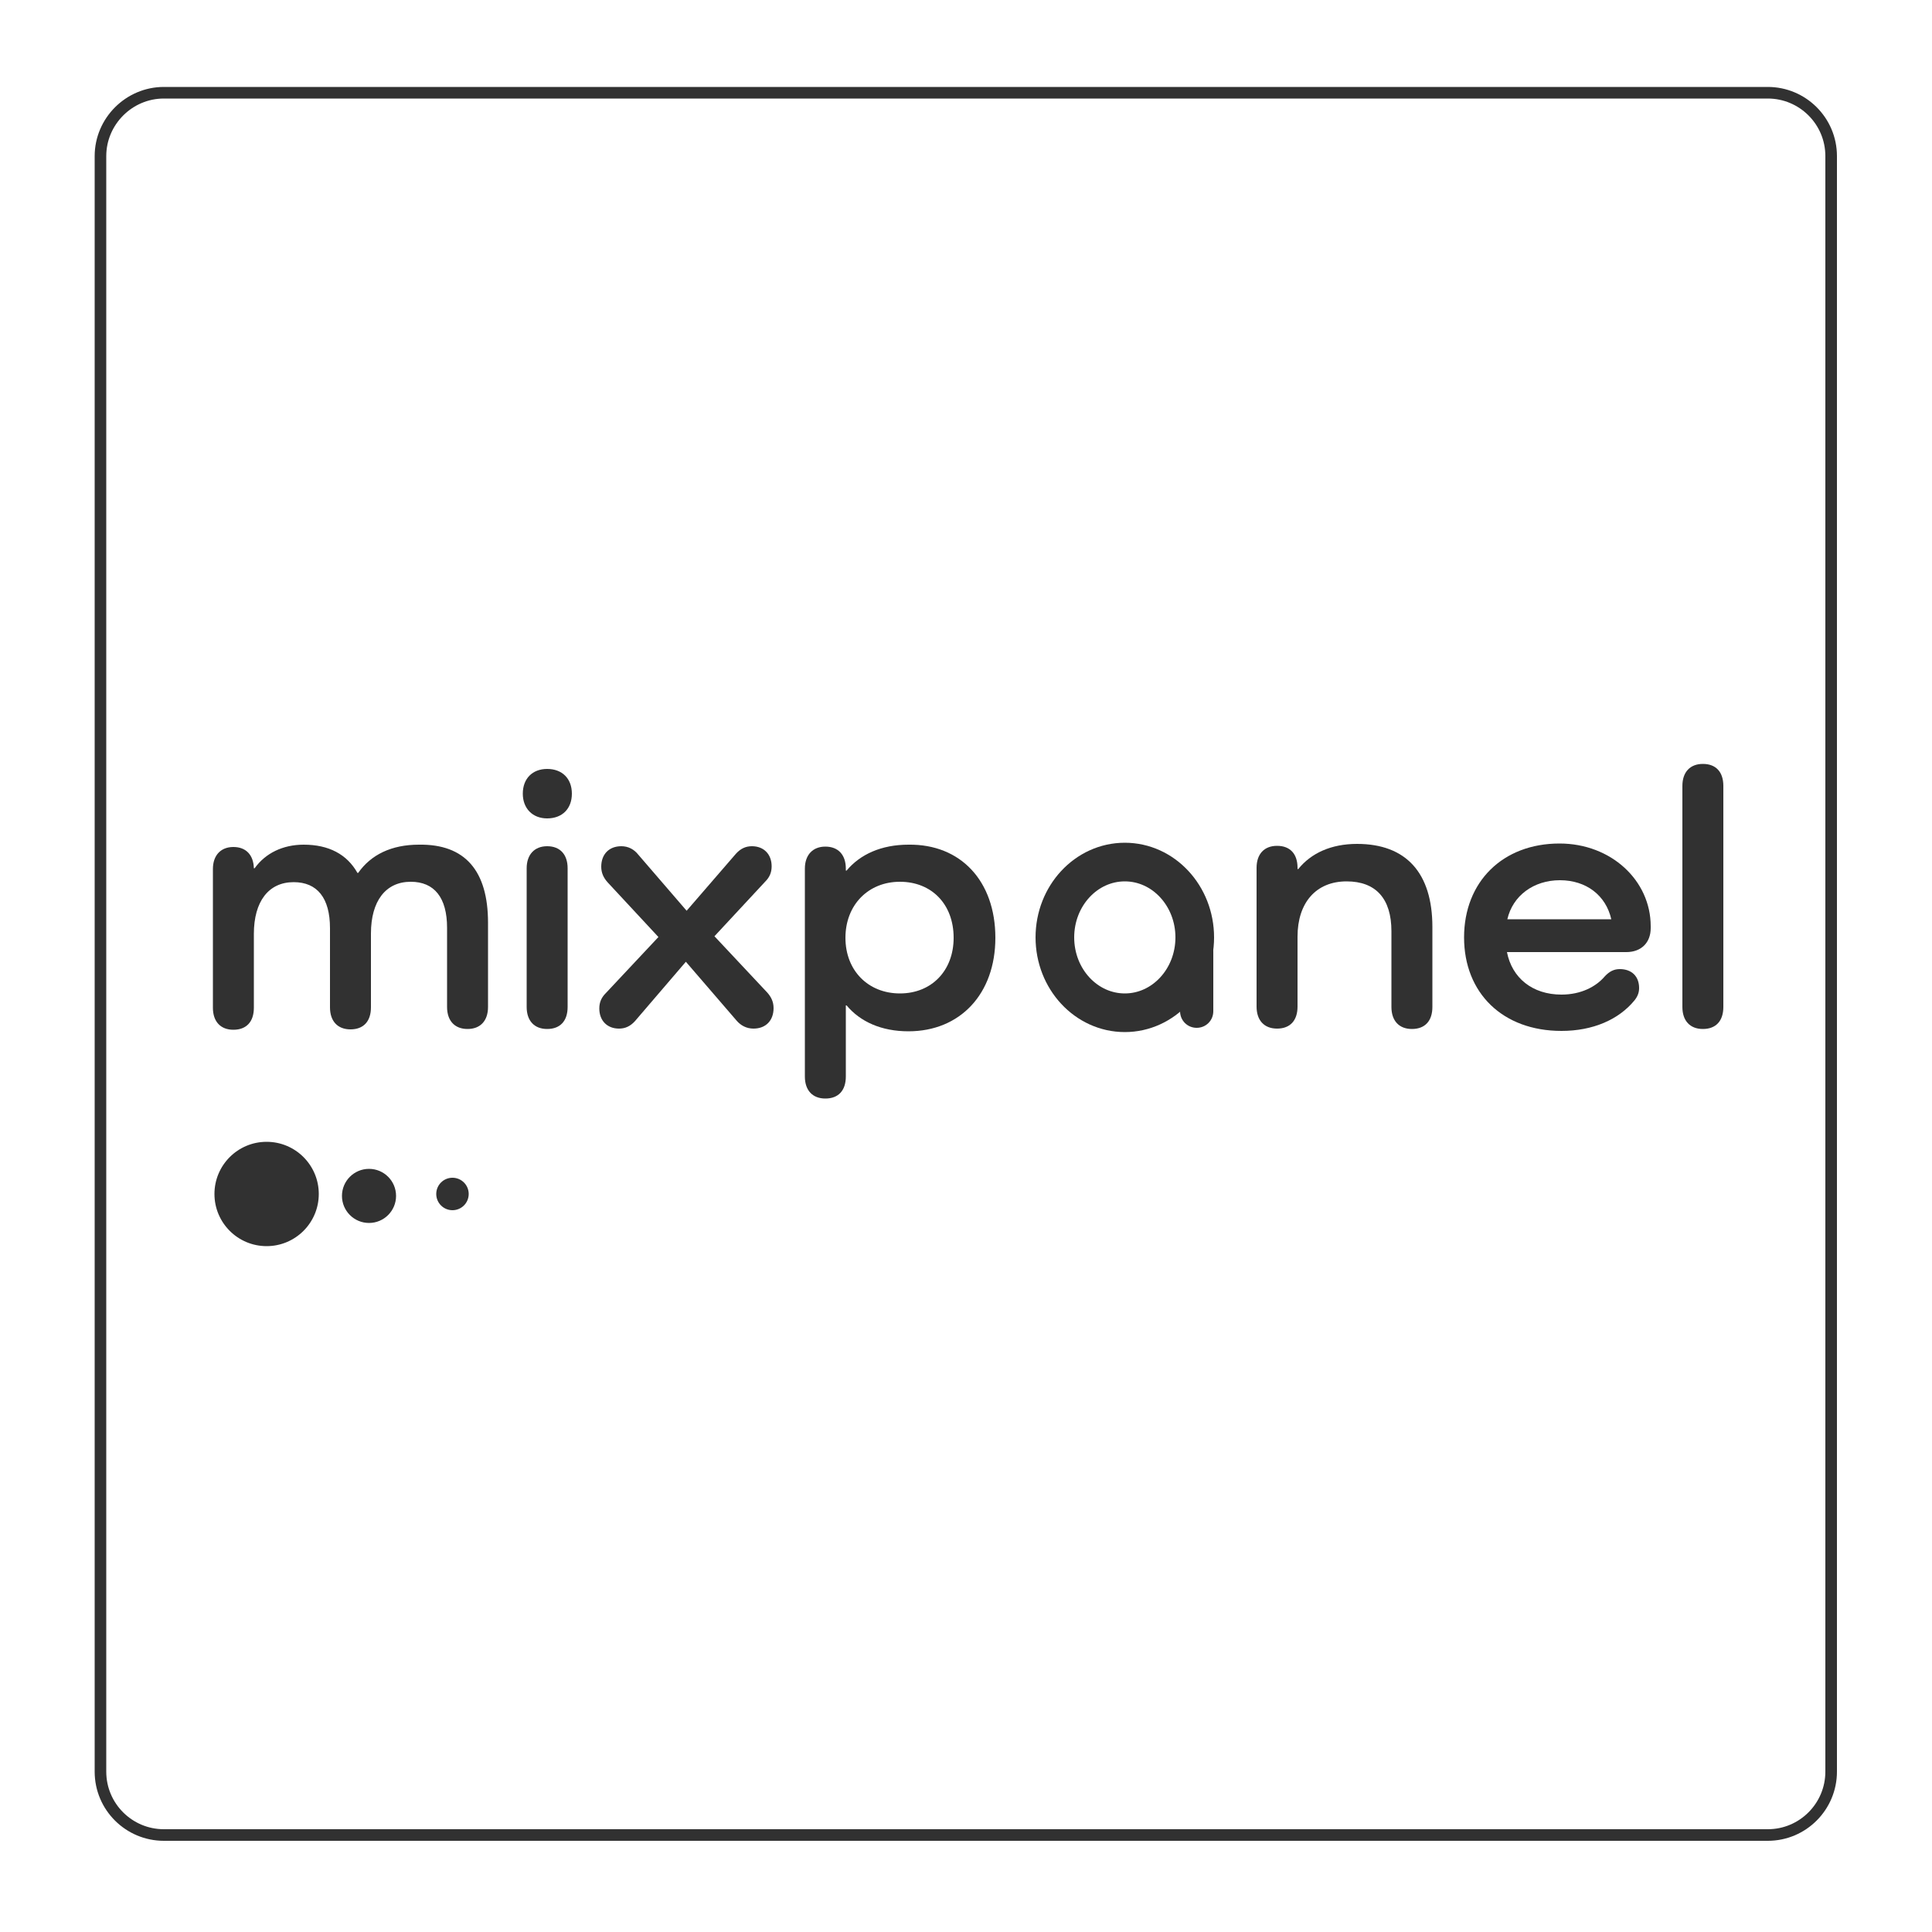
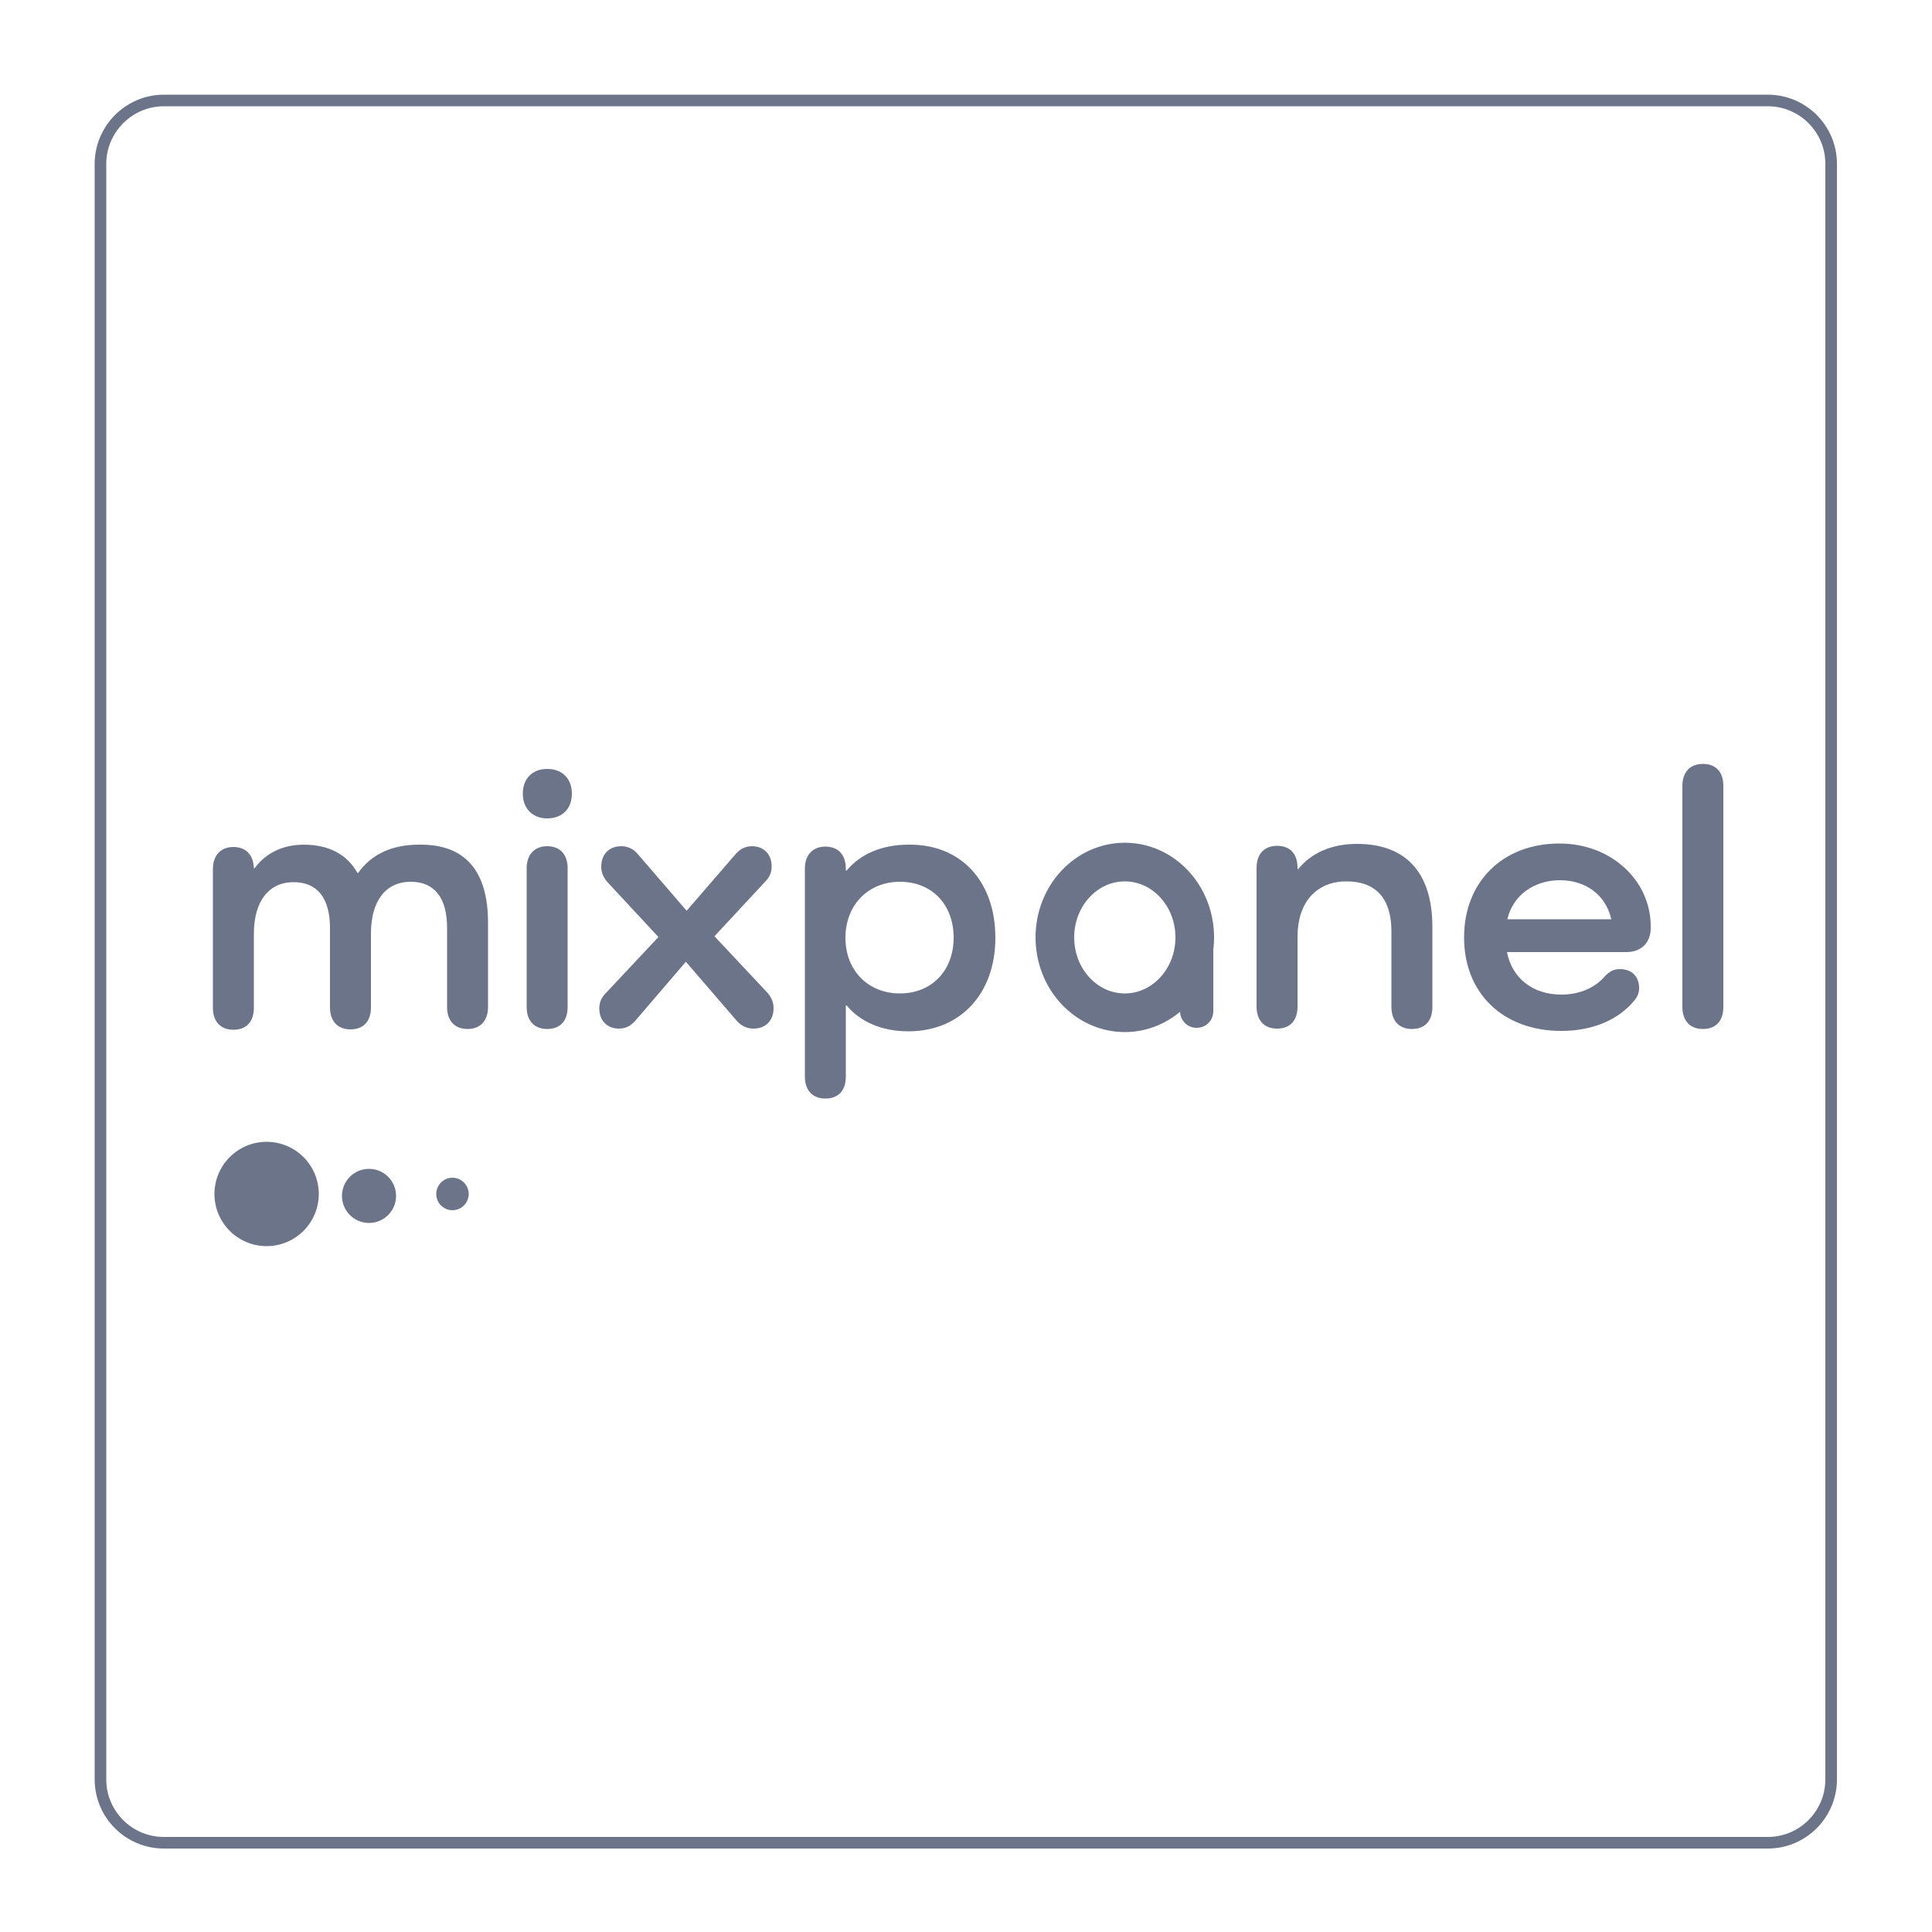
<svg xmlns="http://www.w3.org/2000/svg" version="1.1" x="0px" y="0px" viewBox="0 0 500 500" style="enable-background:new 0 0 500 500;" xml:space="preserve">
  <style type="text/css">
- 	.st0{fill:none;stroke:#313131;stroke-width:3;stroke-miterlimit:10;}
- 	.st1{display:none;}
- 	.st2{display:inline;fill:none;stroke:#6B7489;stroke-width:3;stroke-miterlimit:10;}
- 	.st3{display:inline;}
- 	.st4{fill:#6B7489;}
- 	.st5{display:inline;fill:none;stroke:#6B7489;stroke-width:10;stroke-miterlimit:10;}
- 	.st6{display:inline;fill:#6B7489;}
+ 	.st0{display:none;}
+ 	.st1{fill:none;stroke:#313131;stroke-width:3;stroke-miterlimit:10;}
+ 	.st2{fill:none;stroke:#6B7489;stroke-width:3;stroke-miterlimit:10;}
+ 	.st3{fill:#6B7489;}
+ 	.st4{fill:none;stroke:#6B7489;stroke-width:10;stroke-miterlimit:10;}
+ 	.st5{display:inline;fill:#313131;}
+ 	.st6{display:inline;}
	.st7{fill:#313131;}
- 	.st8{fill:none;stroke:#313131;stroke-width:10;stroke-miterlimit:10;}
+ 	.st8{display:inline;fill:none;stroke:#313131;stroke-width:10;stroke-miterlimit:10;}
</style>
-   <g id="Layer_4">
-     <path class="st0" d="M26,40.4v418.1c0,9.1,7.4,16.4,16.4,16.4h415.1c9.1,0,16.4-7.4,16.4-16.4V40.4c0-9.1-7.4-16.4-16.4-16.4H42.4   C33.4,24,26,31.4,26,40.4z" />
+   <g id="Layer_4" class="st0">
+     <path class="st1" d="M26,40.4v418.1c0,9.1,7.4,16.4,16.4,16.4h415.1c9.1,0,16.4-7.4,16.4-16.4V40.4c0-9.1-7.4-16.4-16.4-16.4H42.4   C33.4,24,26,31.4,26,40.4z" />
  </g>
-   <g id="Layer_6" class="st1">
+   <g id="Layer_6">
    <path class="st2" d="M26,42.4v418.1c0,9.1,7.4,16.4,16.4,16.4h415.1c9.1,0,16.4-7.4,16.4-16.4V42.4c0-9.1-7.4-16.4-16.4-16.4H42.4   C33.4,26,26,33.4,26,42.4z" />
  </g>
-   <g id="Layer_7" class="st1">
-     <g class="st3">
+   <g id="Layer_7">
+     <g>
      <g>
-         <path class="st4" d="M126.3,238.8v21.8c0,3.6-2,5.7-5.3,5.7c-3.3,0-5.3-2.1-5.3-5.7v-20.5c0-7.8-3.3-11.9-9.4-11.9     c-6.5,0-10.3,5-10.3,13.4v19.1c0,3.6-1.9,5.7-5.3,5.7c-3.3,0-5.3-2.1-5.3-5.7v-20.5c0-7.8-3.3-11.9-9.4-11.9     c-6.5,0-10.3,5-10.3,13.4v19.1c0,3.6-1.9,5.7-5.3,5.7c-3.3,0-5.3-2.1-5.3-5.7v-35.9c0-3.5,2-5.7,5.3-5.7s5.2,2.1,5.3,5.5h0.2     c2.8-3.9,7.3-6.1,12.7-6.1c6.5,0,11.2,2.5,13.9,7.3h0.2c3.3-4.7,8.6-7.3,15.7-7.3C120.4,218.4,126.3,225.4,126.3,238.8z" />
-         <path class="st4" d="M135.3,205.4c0-3.9,2.5-6.4,6.3-6.4c3.9,0,6.4,2.5,6.4,6.4c0,3.9-2.5,6.4-6.4,6.4     C137.8,211.8,135.3,209.2,135.3,205.4z M146.9,224.7v35.9c0,3.6-1.9,5.7-5.3,5.7c-3.3,0-5.3-2.1-5.3-5.7v-35.9     c0-3.5,2-5.7,5.3-5.7C145,219,146.9,221.2,146.9,224.7z" />
-         <path class="st4" d="M198.5,256.8c1.1,1.2,1.7,2.5,1.7,4.1c0,3.2-2,5.3-5.2,5.3c-1.8,0-3.3-0.8-4.4-2.1l-13.1-15.2l-13.2,15.4     c-1.2,1.3-2.5,1.9-4.1,1.9c-3.1,0-5.1-2.1-5.1-5.2c0-1.7,0.6-2.9,1.7-4l13.6-14.5l-13.1-14.1c-1.1-1.2-1.7-2.5-1.7-4.1     c0-3.2,2-5.3,5.2-5.3c1.8,0,3.3,0.8,4.4,2.2l12.5,14.5l12.8-14.8c1.2-1.3,2.5-1.9,4.1-1.9c3.1,0,5.1,2.1,5.1,5.2     c0,1.7-0.6,2.9-1.7,4l-13.1,14.1L198.5,256.8z" />
-         <path class="st4" d="M257.6,242.7c0,14.5-9.1,24.2-22.5,24.2c-7,0-12.5-2.5-16-6.7h-0.2v18.4c0,3.6-1.9,5.7-5.3,5.7     c-3.3,0-5.3-2.1-5.3-5.7v-53.8c0-3.5,2-5.7,5.3-5.7c3.4,0,5.3,2.2,5.3,5.7v0.5h0.2c3.5-4.2,9-6.7,16-6.7     C248.6,218.4,257.6,228,257.6,242.7z M246.8,242.7c0-8.7-5.7-14.5-13.9-14.5c-8.2,0-14.1,6-14.1,14.5c0,8.5,5.9,14.4,14.1,14.4     C241.1,257.1,246.8,251.2,246.8,242.7z" />
-         <path class="st4" d="M370.7,239.9v20.7c0,3.6-1.9,5.7-5.3,5.7c-3.3,0-5.3-2.1-5.3-5.7V241c0-8.4-4-12.9-11.6-12.9     c-7.9,0-12.7,5.5-12.7,14.3v18.1c0,3.6-1.9,5.7-5.3,5.7c-3.3,0-5.3-2.1-5.3-5.7v-35.9c0-3.6,2-5.7,5.3-5.7c3.4,0,5.3,2.1,5.3,5.7     v0.3h0.2c3.3-4.1,8.5-6.5,15.2-6.5C363.9,218.4,370.7,225.9,370.7,239.9z" />
-         <path class="st4" d="M404.1,266.8c-15.2,0-25.2-9.8-25.2-24.2c0-14.4,10-24.3,24.7-24.3c13.4,0,23.6,9.6,23.6,21.4v0.5     c0,3.8-2.5,6.2-6.3,6.2h-30.9c1.3,6.7,6.6,11,14.1,11c5,0,8.9-2,11.2-4.7c1.2-1.3,2.4-1.9,3.9-1.9c3.1,0,5,1.9,5,4.9     c0,1.2-0.4,2.2-1.2,3.2C418.9,263.9,412.2,266.8,404.1,266.8z M390.1,237.9h26.9c-1.4-6.2-6.5-10.1-13.3-10.1     S391.5,231.8,390.1,237.9z" />
-         <path class="st4" d="M446,203.4v57.2c0,3.6-1.9,5.7-5.3,5.7c-3.3,0-5.3-2.1-5.3-5.7v-57.2c0-3.6,2-5.7,5.3-5.7     C444.1,197.7,446,199.8,446,203.4z" />
+         <path class="st3" d="M126.3,238.8v21.8c0,3.6-2,5.7-5.3,5.7c-3.3,0-5.3-2.1-5.3-5.7v-20.5c0-7.8-3.3-11.9-9.4-11.9     c-6.5,0-10.3,5-10.3,13.4v19.1c0,3.6-1.9,5.7-5.3,5.7c-3.3,0-5.3-2.1-5.3-5.7v-20.5c0-7.8-3.3-11.9-9.4-11.9     c-6.5,0-10.3,5-10.3,13.4v19.1c0,3.6-1.9,5.7-5.3,5.7c-3.3,0-5.3-2.1-5.3-5.7v-35.9c0-3.5,2-5.7,5.3-5.7s5.2,2.1,5.3,5.5h0.2     c2.8-3.9,7.3-6.1,12.7-6.1c6.5,0,11.2,2.5,13.9,7.3h0.2c3.3-4.7,8.6-7.3,15.7-7.3C120.4,218.4,126.3,225.4,126.3,238.8z" />
+         <path class="st3" d="M135.3,205.4c0-3.9,2.5-6.4,6.3-6.4c3.9,0,6.4,2.5,6.4,6.4c0,3.9-2.5,6.4-6.4,6.4     C137.8,211.8,135.3,209.2,135.3,205.4z M146.9,224.7v35.9c0,3.6-1.9,5.7-5.3,5.7c-3.3,0-5.3-2.1-5.3-5.7v-35.9     c0-3.5,2-5.7,5.3-5.7C145,219,146.9,221.2,146.9,224.7z" />
+         <path class="st3" d="M198.5,256.8c1.1,1.2,1.7,2.5,1.7,4.1c0,3.2-2,5.3-5.2,5.3c-1.8,0-3.3-0.8-4.4-2.1l-13.1-15.2l-13.2,15.4     c-1.2,1.3-2.5,1.9-4.1,1.9c-3.1,0-5.1-2.1-5.1-5.2c0-1.7,0.6-2.9,1.7-4l13.6-14.5l-13.1-14.1c-1.1-1.2-1.7-2.5-1.7-4.1     c0-3.2,2-5.3,5.2-5.3c1.8,0,3.3,0.8,4.4,2.2l12.5,14.5l12.8-14.8c1.2-1.3,2.5-1.9,4.1-1.9c3.1,0,5.1,2.1,5.1,5.2     c0,1.7-0.6,2.9-1.7,4l-13.1,14.1L198.5,256.8z" />
+         <path class="st3" d="M257.6,242.7c0,14.5-9.1,24.2-22.5,24.2c-7,0-12.5-2.5-16-6.7h-0.2v18.4c0,3.6-1.9,5.7-5.3,5.7     c-3.3,0-5.3-2.1-5.3-5.7v-53.8c0-3.5,2-5.7,5.3-5.7c3.4,0,5.3,2.2,5.3,5.7v0.5h0.2c3.5-4.2,9-6.7,16-6.7     C248.6,218.4,257.6,228,257.6,242.7z M246.8,242.7c0-8.7-5.7-14.5-13.9-14.5c-8.2,0-14.1,6-14.1,14.5c0,8.5,5.9,14.4,14.1,14.4     C241.1,257.1,246.8,251.2,246.8,242.7z" />
+         <path class="st3" d="M370.7,239.9v20.7c0,3.6-1.9,5.7-5.3,5.7c-3.3,0-5.3-2.1-5.3-5.7V241c0-8.4-4-12.9-11.6-12.9     c-7.9,0-12.7,5.5-12.7,14.3v18.1c0,3.6-1.9,5.7-5.3,5.7c-3.3,0-5.3-2.1-5.3-5.7v-35.9c0-3.6,2-5.7,5.3-5.7c3.4,0,5.3,2.1,5.3,5.7     v0.3h0.2c3.3-4.1,8.5-6.5,15.2-6.5C363.9,218.4,370.7,225.9,370.7,239.9z" />
+         <path class="st3" d="M404.1,266.8c-15.2,0-25.2-9.8-25.2-24.2c0-14.4,10-24.3,24.7-24.3c13.4,0,23.6,9.6,23.6,21.4v0.5     c0,3.8-2.5,6.2-6.3,6.2h-30.9c1.3,6.7,6.6,11,14.1,11c5,0,8.9-2,11.2-4.7c1.2-1.3,2.4-1.9,3.9-1.9c3.1,0,5,1.9,5,4.9     c0,1.2-0.4,2.2-1.2,3.2C418.9,263.9,412.2,266.8,404.1,266.8z M390.1,237.9h26.9c-1.4-6.2-6.5-10.1-13.3-10.1     S391.5,231.8,390.1,237.9z" />
+         <path class="st3" d="M446,203.4v57.2c0,3.6-1.9,5.7-5.3,5.7c-3.3,0-5.3-2.1-5.3-5.7v-57.2c0-3.6,2-5.7,5.3-5.7     C444.1,197.7,446,199.8,446,203.4z" />
      </g>
    </g>
-     <ellipse class="st5" cx="291.1" cy="242.6" rx="18.1" ry="19.5" />
-     <path class="st6" d="M309.7,266L309.7,266c-2.4,0-4.3-1.9-4.3-4.3v-15.3c0-2.4,1.9-4.3,4.3-4.3h0c2.4,0,4.3,1.9,4.3,4.3v15.3   C314,264.1,312.1,266,309.7,266z" />
+     <ellipse class="st4" cx="291.1" cy="242.6" rx="18.1" ry="19.5" />
+     <path class="st3" d="M309.7,266L309.7,266c-2.4,0-4.3-1.9-4.3-4.3v-15.3c0-2.4,1.9-4.3,4.3-4.3h0c2.4,0,4.3,1.9,4.3,4.3v15.3   C314,264.1,312.1,266,309.7,266z" />
  </g>
-   <g id="Layer_5" class="st1">
-     <circle class="st6" cx="69" cy="309" r="13.5" />
-     <circle class="st6" cx="95.5" cy="309.5" r="7" />
-     <circle class="st6" cx="117.1" cy="309" r="4.2" />
+   <g id="Layer_5">
+     <circle class="st3" cx="69" cy="309" r="13.5" />
+     <circle class="st3" cx="95.5" cy="309.5" r="7" />
+     <circle class="st3" cx="117.1" cy="309" r="4.2" />
  </g>
-   <g id="Layer_8" class="st1">
+   <g id="Layer_8">
</g>
-   <g id="Layer_9">
-     <circle class="st7" cx="69" cy="309" r="13.5" />
-     <circle class="st7" cx="95.5" cy="309.5" r="7" />
-     <circle class="st7" cx="117.1" cy="309" r="4.2" />
+   <g id="Layer_9" class="st0">
+     <circle class="st5" cx="69" cy="309" r="13.5" />
+     <circle class="st5" cx="95.5" cy="309.5" r="7" />
+     <circle class="st5" cx="117.1" cy="309" r="4.2" />
  </g>
-   <g id="Layer_10">
-     <g>
+   <g id="Layer_10" class="st0">
+     <g class="st6">
      <g>
        <path class="st7" d="M126.3,238.8v21.8c0,3.6-2,5.7-5.3,5.7c-3.3,0-5.3-2.1-5.3-5.7v-20.5c0-7.8-3.3-11.9-9.4-11.9     c-6.5,0-10.3,5-10.3,13.4v19.1c0,3.6-1.9,5.7-5.3,5.7c-3.3,0-5.3-2.1-5.3-5.7v-20.5c0-7.8-3.3-11.9-9.4-11.9     c-6.5,0-10.3,5-10.3,13.4v19.1c0,3.6-1.9,5.7-5.3,5.7c-3.3,0-5.3-2.1-5.3-5.7v-35.9c0-3.5,2-5.7,5.3-5.7s5.2,2.1,5.3,5.5h0.2     c2.8-3.9,7.3-6.1,12.7-6.1c6.5,0,11.2,2.5,13.9,7.3h0.2c3.3-4.7,8.6-7.3,15.7-7.3C120.4,218.4,126.3,225.4,126.3,238.8z" />
        <path class="st7" d="M135.3,205.4c0-3.9,2.5-6.4,6.3-6.4c3.9,0,6.4,2.5,6.4,6.4c0,3.9-2.5,6.4-6.4,6.4     C137.8,211.8,135.3,209.2,135.3,205.4z M146.9,224.7v35.9c0,3.6-1.9,5.7-5.3,5.7c-3.3,0-5.3-2.1-5.3-5.7v-35.9     c0-3.5,2-5.7,5.3-5.7C145,219,146.9,221.2,146.9,224.7z" />
        <path class="st7" d="M198.5,256.8c1.1,1.2,1.7,2.5,1.7,4.1c0,3.2-2,5.3-5.2,5.3c-1.8,0-3.3-0.8-4.4-2.1l-13.1-15.2l-13.2,15.4     c-1.2,1.3-2.5,1.9-4.1,1.9c-3.1,0-5.1-2.1-5.1-5.2c0-1.7,0.6-2.9,1.7-4l13.6-14.5l-13.1-14.1c-1.1-1.2-1.7-2.5-1.7-4.1     c0-3.2,2-5.3,5.2-5.3c1.8,0,3.3,0.8,4.4,2.2l12.5,14.5l12.8-14.8c1.2-1.3,2.5-1.9,4.1-1.9c3.1,0,5.1,2.1,5.1,5.2     c0,1.7-0.6,2.9-1.7,4l-13.1,14.1L198.5,256.8z" />
        <path class="st7" d="M257.6,242.7c0,14.5-9.1,24.2-22.5,24.2c-7,0-12.5-2.5-16-6.7h-0.2v18.4c0,3.6-1.9,5.7-5.3,5.7     c-3.3,0-5.3-2.1-5.3-5.7v-53.8c0-3.5,2-5.7,5.3-5.7c3.4,0,5.3,2.2,5.3,5.7v0.5h0.2c3.5-4.2,9-6.7,16-6.7     C248.6,218.4,257.6,228,257.6,242.7z M246.8,242.7c0-8.7-5.7-14.5-13.9-14.5c-8.2,0-14.1,6-14.1,14.5c0,8.5,5.9,14.4,14.1,14.4     C241.1,257.1,246.8,251.2,246.8,242.7z" />
        <path class="st7" d="M370.7,239.9v20.7c0,3.6-1.9,5.7-5.3,5.7c-3.3,0-5.3-2.1-5.3-5.7V241c0-8.4-4-12.9-11.6-12.9     c-7.9,0-12.7,5.5-12.7,14.3v18.1c0,3.6-1.9,5.7-5.3,5.7c-3.3,0-5.3-2.1-5.3-5.7v-35.9c0-3.6,2-5.7,5.3-5.7c3.4,0,5.3,2.1,5.3,5.7     v0.3h0.2c3.3-4.1,8.5-6.5,15.2-6.5C363.9,218.4,370.7,225.9,370.7,239.9z" />
        <path class="st7" d="M404.1,266.8c-15.2,0-25.2-9.8-25.2-24.2c0-14.4,10-24.3,24.7-24.3c13.4,0,23.6,9.6,23.6,21.4v0.5     c0,3.8-2.5,6.2-6.3,6.2h-30.9c1.3,6.7,6.6,11,14.1,11c5,0,8.9-2,11.2-4.7c1.2-1.3,2.4-1.9,3.9-1.9c3.1,0,5,1.9,5,4.9     c0,1.2-0.4,2.2-1.2,3.2C418.9,263.9,412.2,266.8,404.1,266.8z M390.1,237.9h26.9c-1.4-6.2-6.5-10.1-13.3-10.1     S391.5,231.8,390.1,237.9z" />
        <path class="st7" d="M446,203.4v57.2c0,3.6-1.9,5.7-5.3,5.7c-3.3,0-5.3-2.1-5.3-5.7v-57.2c0-3.6,2-5.7,5.3-5.7     C444.1,197.7,446,199.8,446,203.4z" />
      </g>
    </g>
    <ellipse class="st8" cx="291.1" cy="242.6" rx="18.1" ry="19.5" />
-     <path class="st7" d="M309.7,266L309.7,266c-2.4,0-4.3-1.9-4.3-4.3v-15.3c0-2.4,1.9-4.3,4.3-4.3h0c2.4,0,4.3,1.9,4.3,4.3v15.3   C314,264.1,312.1,266,309.7,266z" />
+     <path class="st5" d="M309.7,266L309.7,266c-2.4,0-4.3-1.9-4.3-4.3v-15.3c0-2.4,1.9-4.3,4.3-4.3h0c2.4,0,4.3,1.9,4.3,4.3v15.3   C314,264.1,312.1,266,309.7,266z" />
  </g>
</svg>
